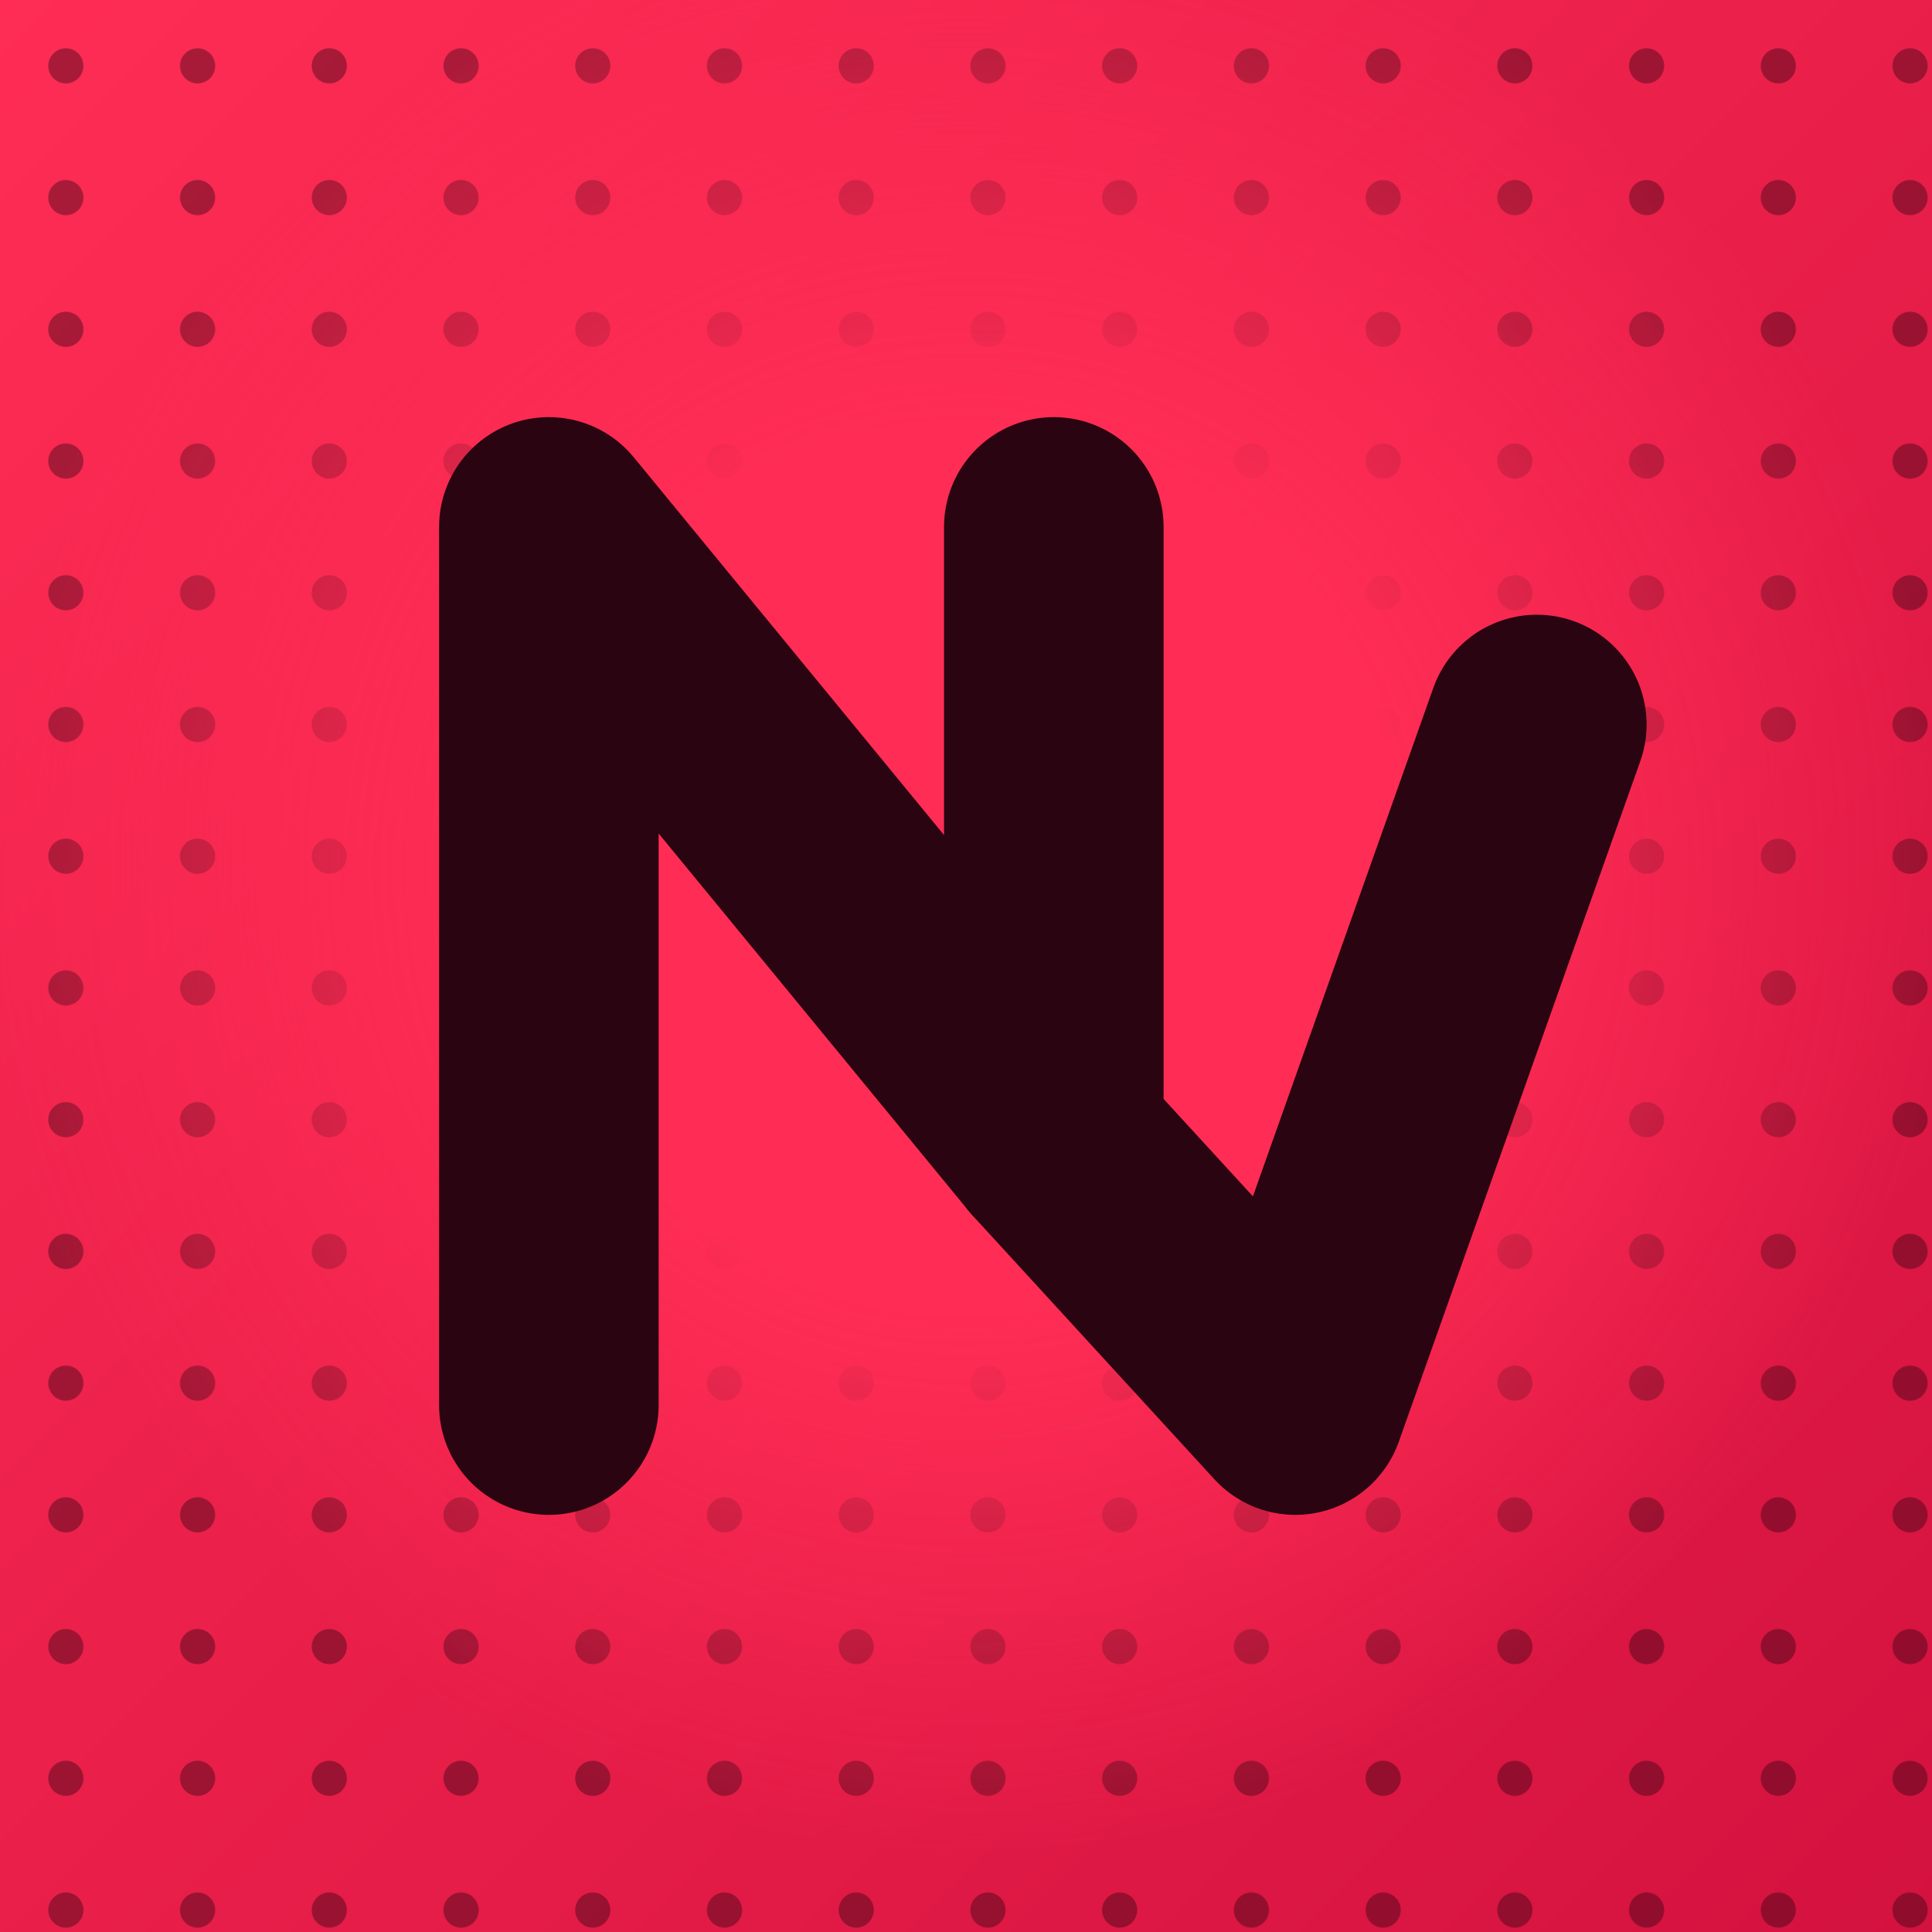
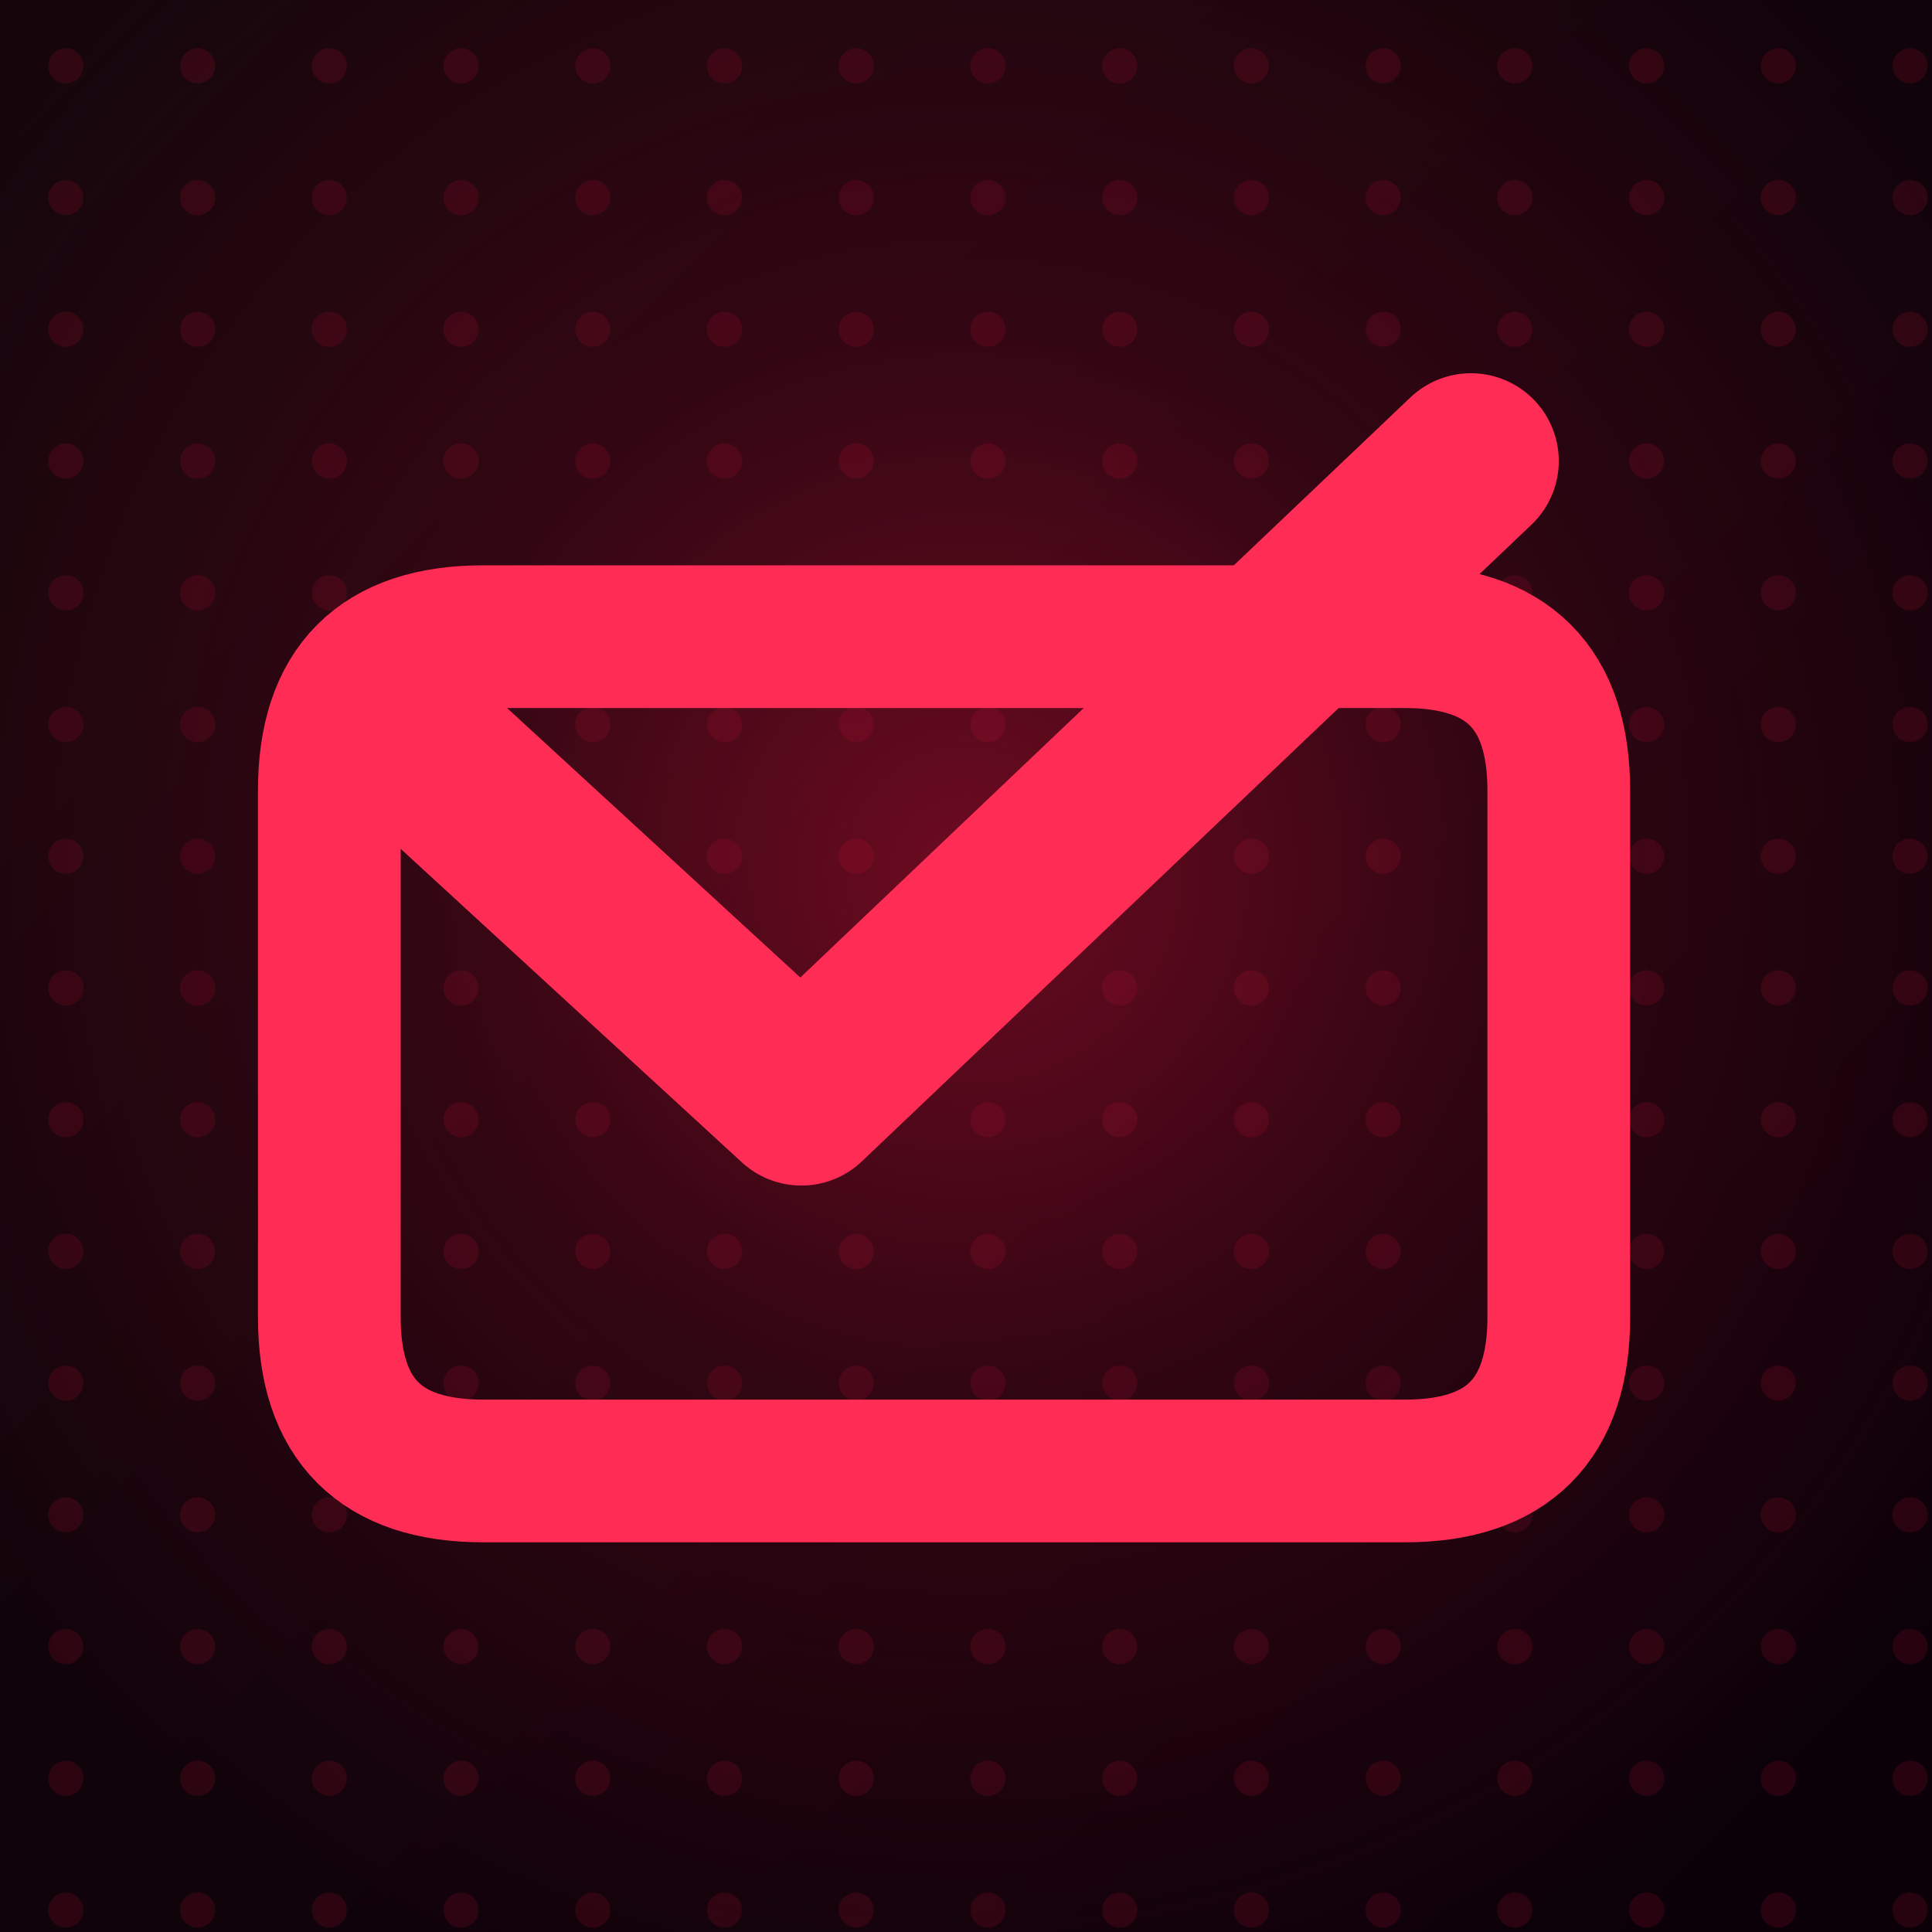
<svg xmlns="http://www.w3.org/2000/svg" viewBox="0 0 176 176" width="192" height="192">
  <defs>
    <linearGradient id="field" x1="0%" y1="0%" x2="100%" y2="100%">
-       <stop offset="0%" stop-color="#ff2d55" />
-       <stop offset="100%" stop-color="#d4123f" />
+       <stop offset="0%" stop-color="#16060c" />
+       <stop offset="100%" stop-color="#0b0008" />
    </linearGradient>
    <pattern id="dots" width="12" height="12" patternUnits="userSpaceOnUse">
-       <circle cx="6" cy="6" r="1.6" fill="#2a0410" fill-opacity="0.4" />
+       <circle cx="6" cy="6" r="1.6" fill="#dc143c" fill-opacity="0.14" />
    </pattern>
-     <radialGradient id="vignetteFill" cx="50%" cy="45%" r="65%">
-       <stop offset="0%" stop-color="#ff2d55" stop-opacity="1" />
-       <stop offset="34%" stop-color="#ff2d55" stop-opacity="1" />
-       <stop offset="78%" stop-color="#ff2d55" stop-opacity="0" />
+     <radialGradient id="glow" cx="50%" cy="45%" r="62%">
+       <stop offset="0%" stop-color="#dc143c" stop-opacity="0.45" />
+       <stop offset="45%" stop-color="#dc143c" stop-opacity="0.16" />
+       <stop offset="100%" stop-color="#dc143c" stop-opacity="0" />
    </radialGradient>
  </defs>
  <rect width="176" height="176" fill="url(#field)" />
  <rect width="176" height="176" fill="url(#dots)" />
-   <rect width="176" height="176" fill="url(#vignetteFill)" />
-   <g fill="none" stroke="#2a0410" stroke-width="20" stroke-linecap="round" stroke-linejoin="round">
-     <path d="M 50 128 L 50 48 L 96 104 L 96 48" />
-     <path d="M 96 104 L 118 128 L 140 66" />
+   <rect width="176" height="176" fill="url(#glow)" />
+   <g fill="none" stroke="#ff2d55" stroke-linecap="round" stroke-linejoin="round">
+     <path stroke-width="13" d="M 44 58 L 128 58 Q 142 58 142 72 L 142 120 Q 142 134 128 134 L 44 134 Q 30 134 30 120 L 30 72 Q 30 58 44 58 Z" />
+     <path stroke-width="16" d="M 36 66 L 73 100 L 134 42" />
  </g>
</svg>
